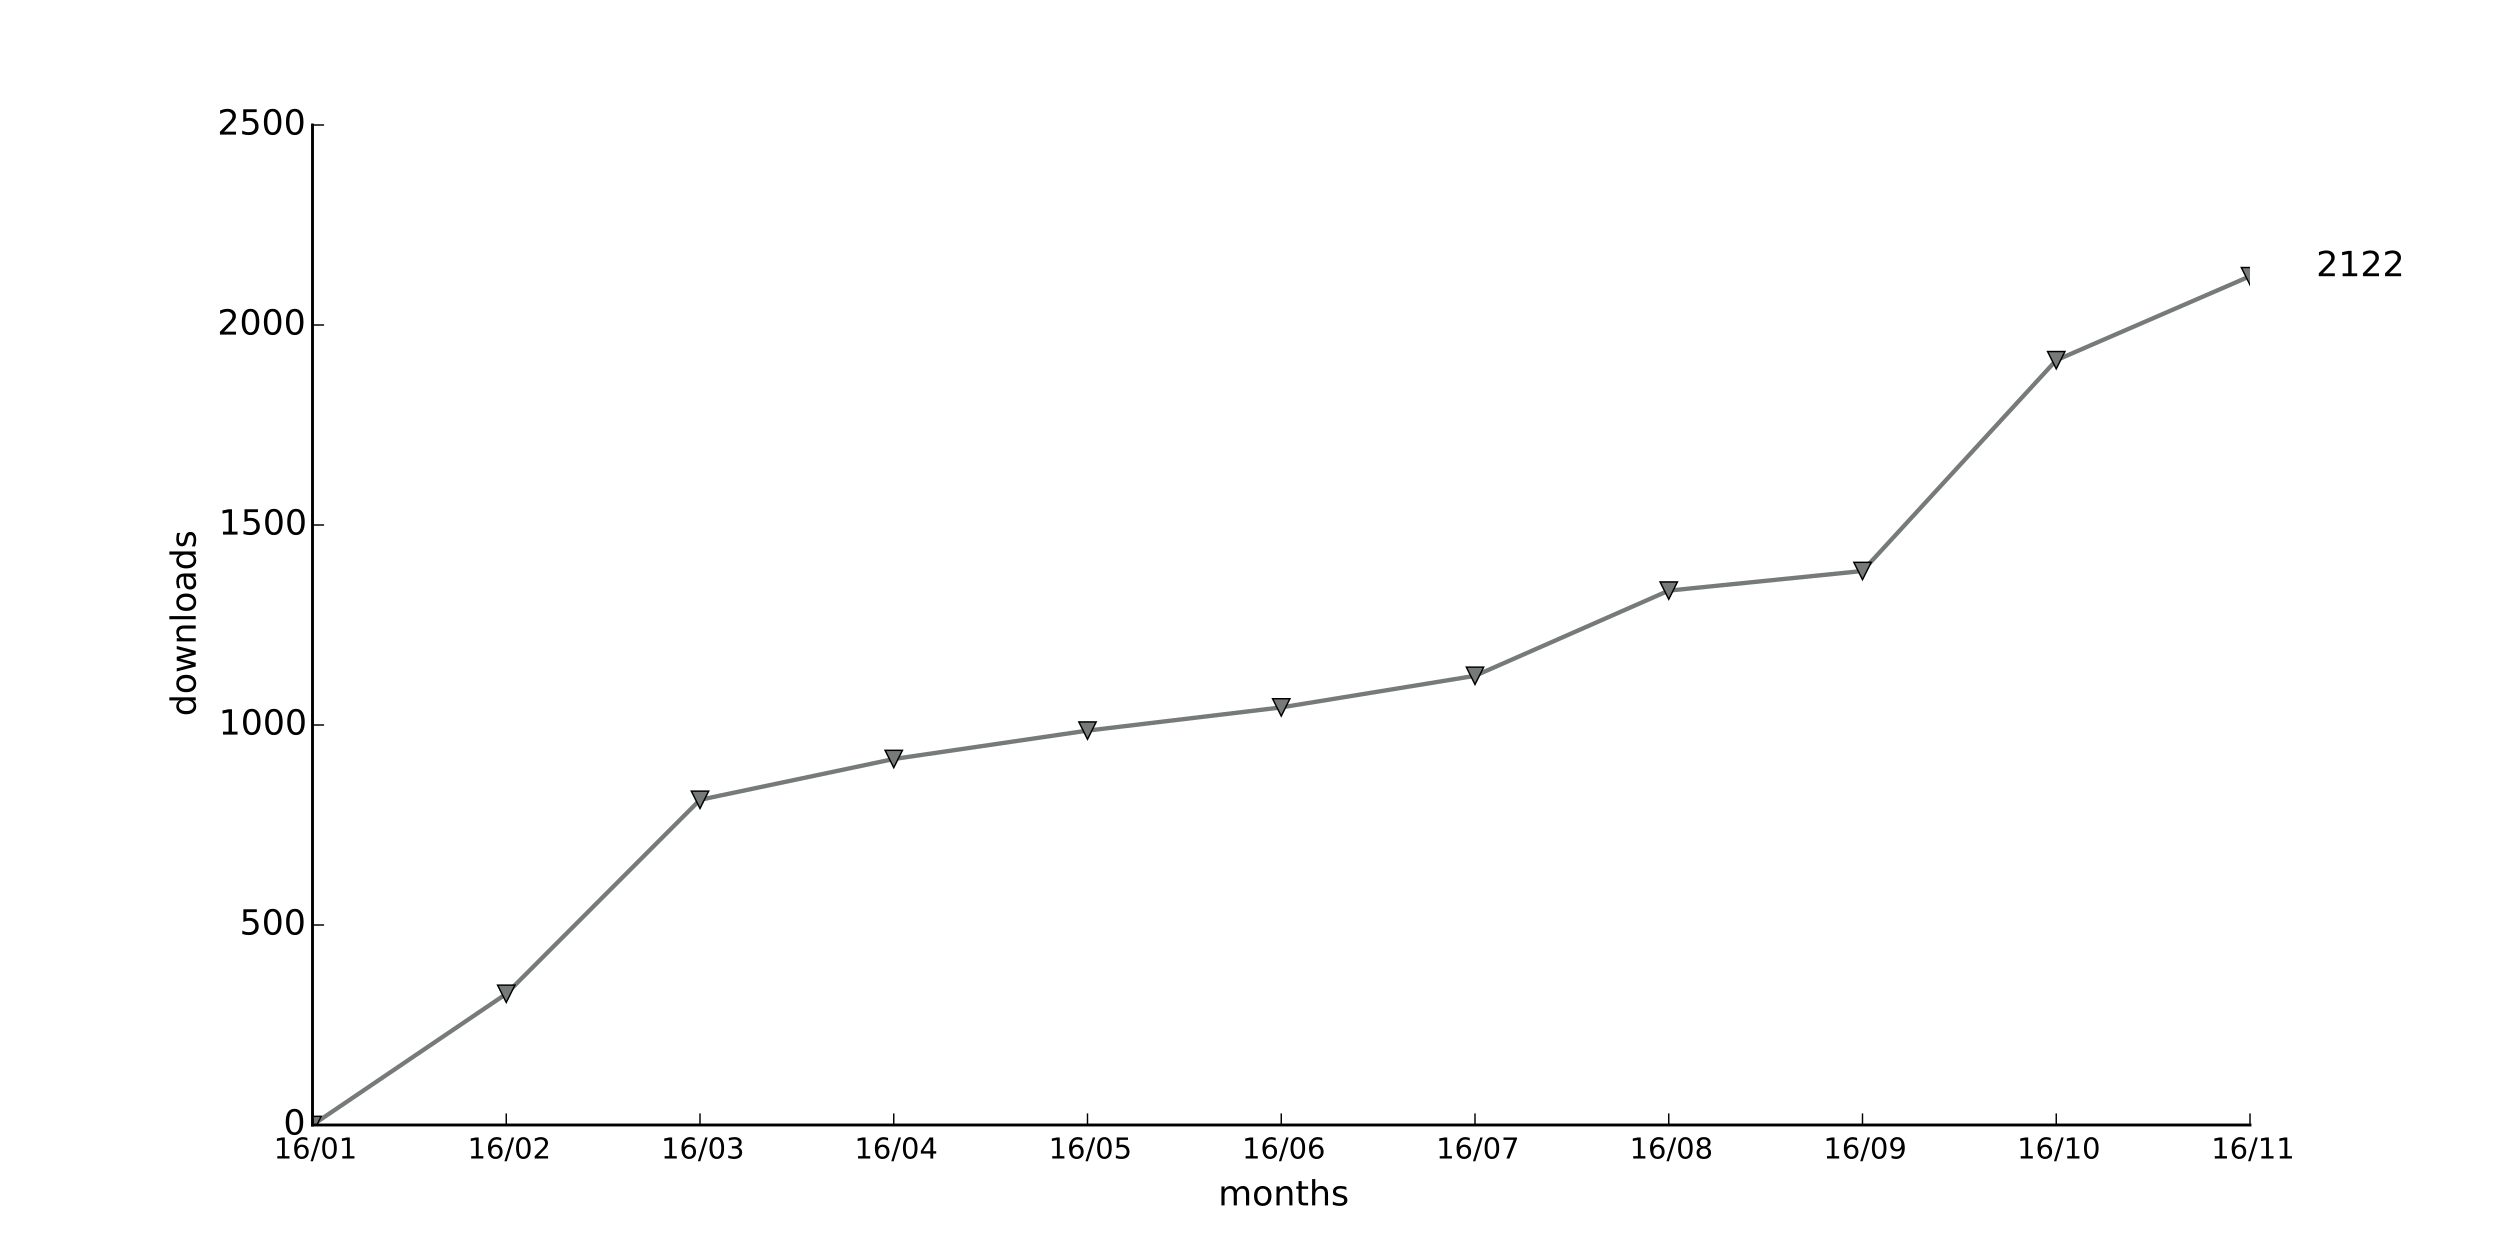
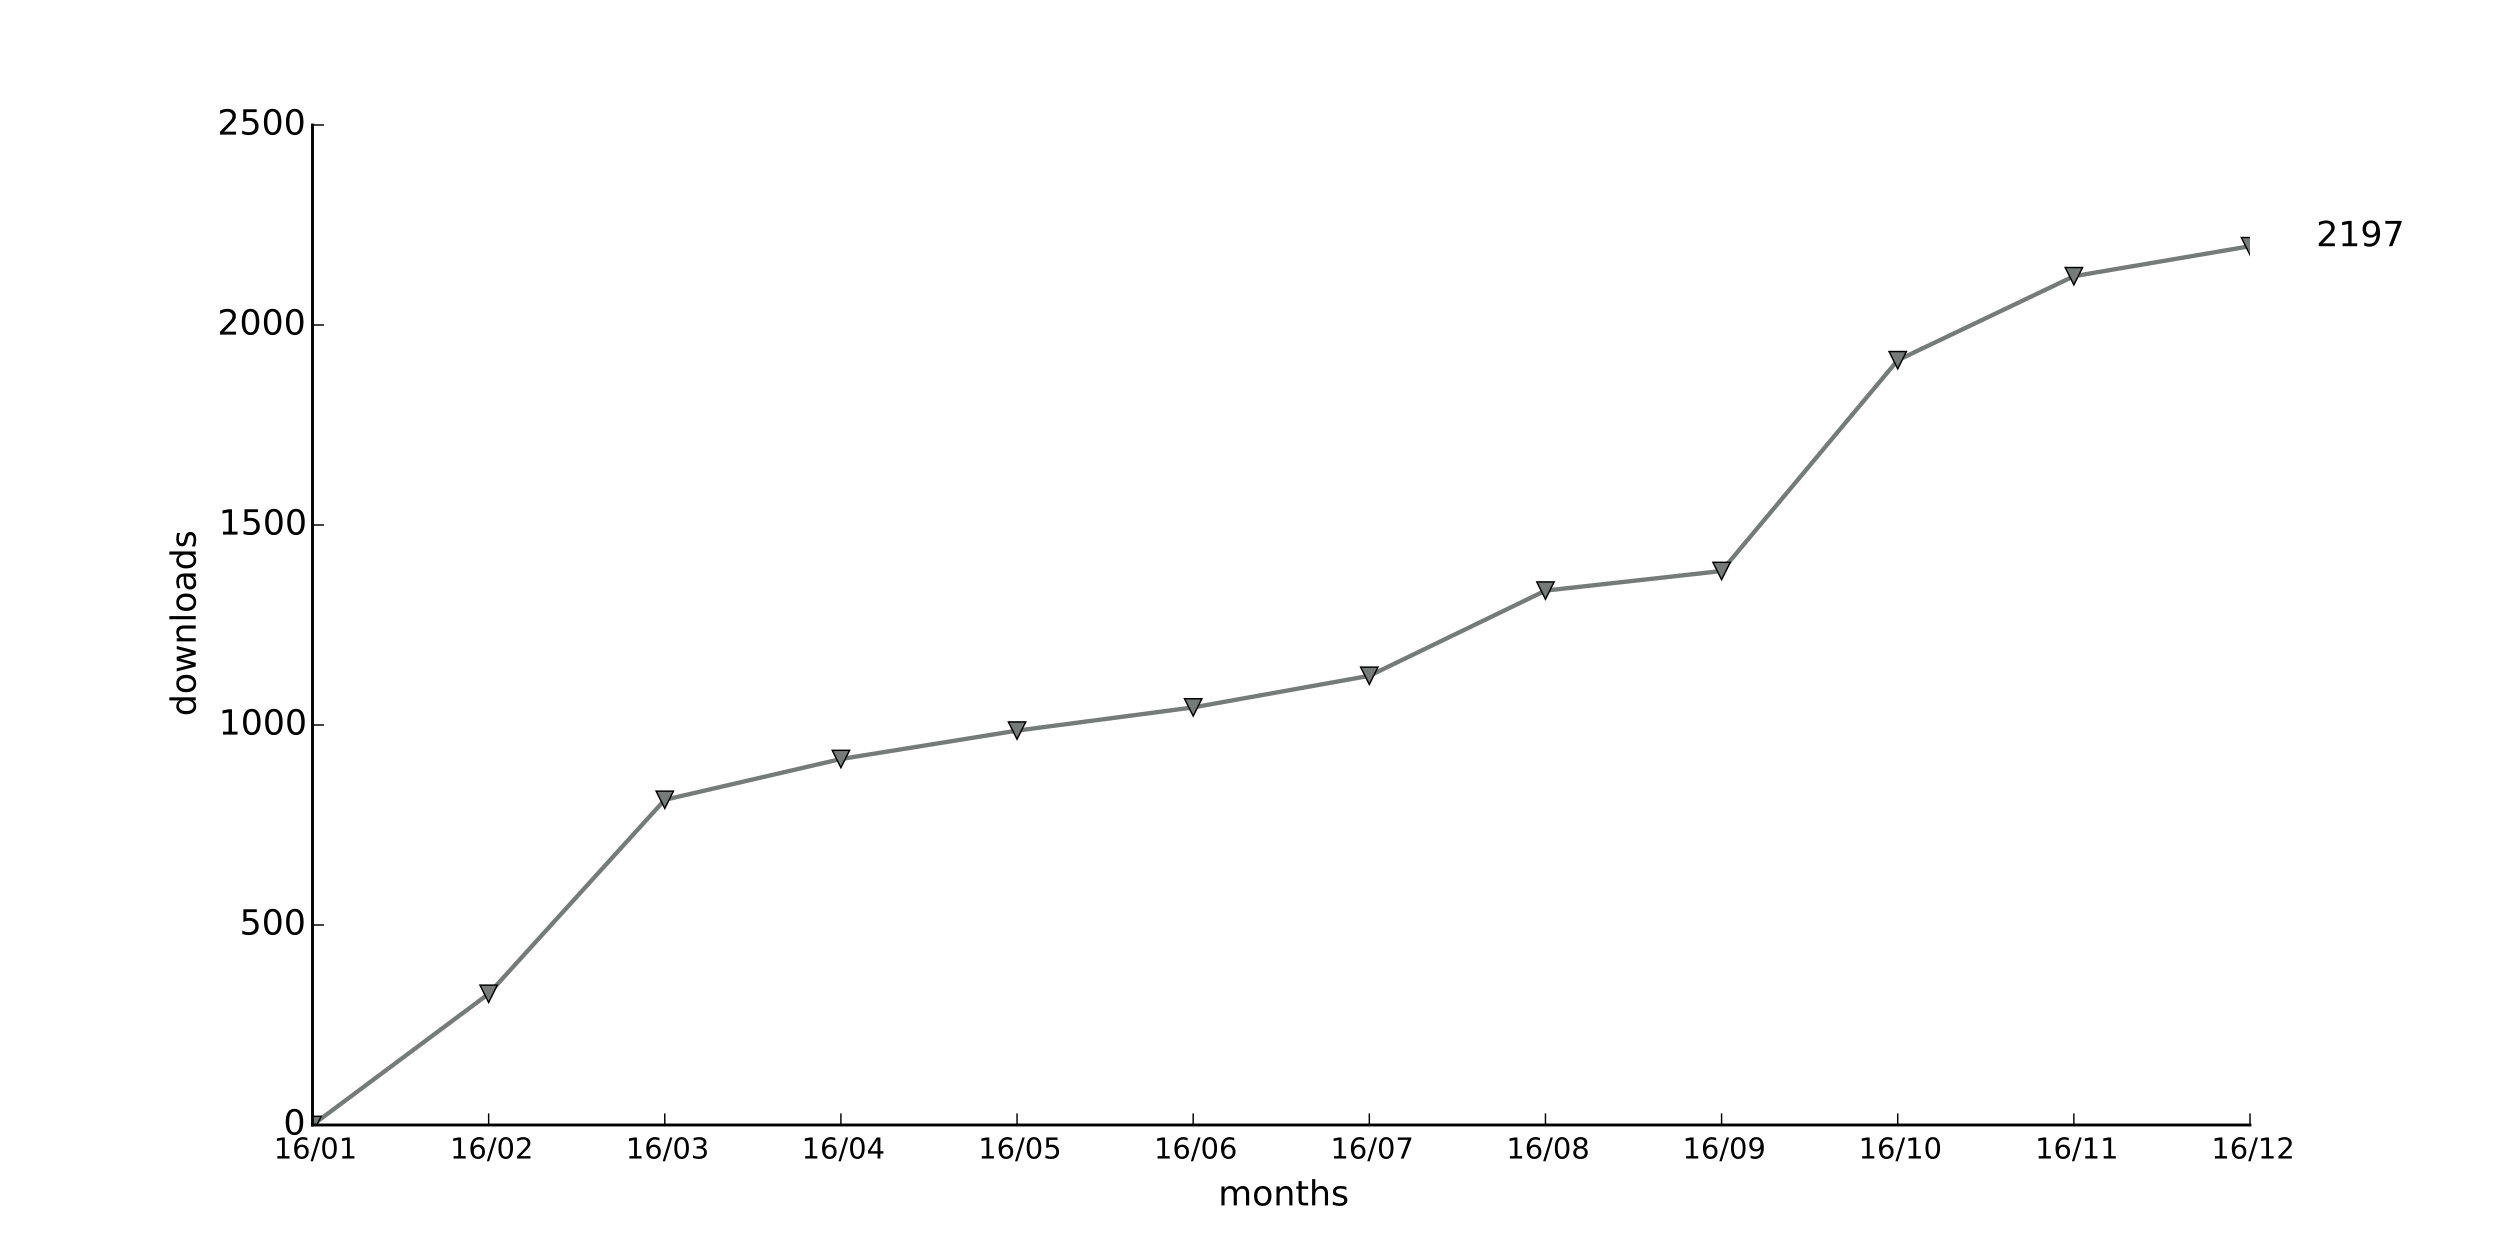
<svg xmlns="http://www.w3.org/2000/svg" xmlns:xlink="http://www.w3.org/1999/xlink" height="432pt" version="1.1" viewBox="0 0 864 432" width="864pt">
  <defs>
    <style type="text/css">
*{stroke-linecap:butt;stroke-linejoin:round;}
  </style>
  </defs>
  <g id="figure_1">
    <g id="patch_1">
      <path d=" M0 432 L864 432 L864 0 L0 0 z " style="fill:#ffffff;" />
    </g>
    <g id="axes_1">
      <g id="patch_2">
        <path d=" M108 388.8 L777.6 388.8 L777.6 43.2 L108 43.2 z " style="fill:#ffffff;" />
      </g>
      <g id="line2d_1">
-         <path clip-path="url(#pad36b945f0)" d=" M108 388.8 L174.96 343.457 L241.92 276.411 L308.88 262.31 L375.84 252.495 L442.8 244.477 L509.76 233.556 L576.72 204.111 L643.68 197.338 L710.64 124.485 L777.6 95.455" style="fill:none;stroke:#767b7a;stroke-linecap:square;stroke-width:1.5;" />
+         <path clip-path="url(#pad36b945f0)" d=" M108 388.8 L168.873 343.457 L229.745 276.411 L290.618 262.31 L351.491 252.495 L412.364 244.477 L473.236 233.556 L534.109 204.111 L594.982 197.338 L655.855 124.485 L716.727 95.455 L777.6 85.087" style="fill:none;stroke:#767b7a;stroke-linecap:square;stroke-width:1.5;" />
      </g>
      <g id="line2d_2">
        <defs>
          <path d=" M-3.67394e-16 3 L3 -3 L-3 -3 z " id="m0e0f72944e" style="stroke:#000000;stroke-linejoin:miter;stroke-width:0.5;" />
        </defs>
        <g clip-path="url(#pad36b945f0)">
          <use style="fill:#767b7a;stroke:#000000;stroke-linejoin:miter;stroke-width:0.5;" x="108.0" xlink:href="#m0e0f72944e" y="388.8" />
-           <use style="fill:#767b7a;stroke:#000000;stroke-linejoin:miter;stroke-width:0.5;" x="174.96" xlink:href="#m0e0f72944e" y="343.457" />
-           <use style="fill:#767b7a;stroke:#000000;stroke-linejoin:miter;stroke-width:0.5;" x="241.92" xlink:href="#m0e0f72944e" y="276.411" />
-           <use style="fill:#767b7a;stroke:#000000;stroke-linejoin:miter;stroke-width:0.5;" x="308.88" xlink:href="#m0e0f72944e" y="262.31" />
-           <use style="fill:#767b7a;stroke:#000000;stroke-linejoin:miter;stroke-width:0.5;" x="375.84" xlink:href="#m0e0f72944e" y="252.495" />
-           <use style="fill:#767b7a;stroke:#000000;stroke-linejoin:miter;stroke-width:0.5;" x="442.8" xlink:href="#m0e0f72944e" y="244.477" />
-           <use style="fill:#767b7a;stroke:#000000;stroke-linejoin:miter;stroke-width:0.5;" x="509.76" xlink:href="#m0e0f72944e" y="233.556" />
-           <use style="fill:#767b7a;stroke:#000000;stroke-linejoin:miter;stroke-width:0.5;" x="576.72" xlink:href="#m0e0f72944e" y="204.111" />
-           <use style="fill:#767b7a;stroke:#000000;stroke-linejoin:miter;stroke-width:0.5;" x="643.68" xlink:href="#m0e0f72944e" y="197.338" />
-           <use style="fill:#767b7a;stroke:#000000;stroke-linejoin:miter;stroke-width:0.5;" x="710.64" xlink:href="#m0e0f72944e" y="124.485" />
-           <use style="fill:#767b7a;stroke:#000000;stroke-linejoin:miter;stroke-width:0.5;" x="777.6" xlink:href="#m0e0f72944e" y="95.455" />
+           <use style="fill:#767b7a;stroke:#000000;stroke-linejoin:miter;stroke-width:0.5;" x="168.873" xlink:href="#m0e0f72944e" y="343.457" />
+           <use style="fill:#767b7a;stroke:#000000;stroke-linejoin:miter;stroke-width:0.5;" x="229.745" xlink:href="#m0e0f72944e" y="276.411" />
+           <use style="fill:#767b7a;stroke:#000000;stroke-linejoin:miter;stroke-width:0.5;" x="290.618" xlink:href="#m0e0f72944e" y="262.31" />
+           <use style="fill:#767b7a;stroke:#000000;stroke-linejoin:miter;stroke-width:0.5;" x="351.491" xlink:href="#m0e0f72944e" y="252.495" />
+           <use style="fill:#767b7a;stroke:#000000;stroke-linejoin:miter;stroke-width:0.5;" x="412.364" xlink:href="#m0e0f72944e" y="244.477" />
+           <use style="fill:#767b7a;stroke:#000000;stroke-linejoin:miter;stroke-width:0.5;" x="473.236" xlink:href="#m0e0f72944e" y="233.556" />
+           <use style="fill:#767b7a;stroke:#000000;stroke-linejoin:miter;stroke-width:0.5;" x="534.109" xlink:href="#m0e0f72944e" y="204.111" />
+           <use style="fill:#767b7a;stroke:#000000;stroke-linejoin:miter;stroke-width:0.5;" x="594.982" xlink:href="#m0e0f72944e" y="197.338" />
+           <use style="fill:#767b7a;stroke:#000000;stroke-linejoin:miter;stroke-width:0.5;" x="655.855" xlink:href="#m0e0f72944e" y="124.485" />
+           <use style="fill:#767b7a;stroke:#000000;stroke-linejoin:miter;stroke-width:0.5;" x="716.727" xlink:href="#m0e0f72944e" y="95.455" />
+           <use style="fill:#767b7a;stroke:#000000;stroke-linejoin:miter;stroke-width:0.5;" x="777.6" xlink:href="#m0e0f72944e" y="85.087" />
        </g>
      </g>
      <g id="patch_3">
        <path d=" M108 388.8 L777.6 388.8" style="fill:none;stroke:#000000;stroke-linecap:square;stroke-linejoin:miter;" />
      </g>
      <g id="patch_4">
        <path d=" M108 388.8 L108 43.2" style="fill:none;stroke:#000000;stroke-linecap:square;stroke-linejoin:miter;" />
      </g>
      <g id="matplotlib.axis_1">
        <g id="xtick_1">
          <g id="line2d_3">
            <defs>
              <path d=" M0 0 L0 -4" id="m93b0483c22" style="stroke:#000000;stroke-width:0.5;" />
            </defs>
            <g>
              <use style="stroke:#000000;stroke-width:0.5;" x="108.0" xlink:href="#m93b0483c22" y="388.8" />
            </g>
          </g>
          <g id="text_1">
            <defs>
              <path d=" M31.781 66.406 Q24.172 66.406 20.328 58.906 Q16.5 51.422 16.5 36.375 Q16.5 21.391 20.328 13.891 Q24.172 6.391 31.781 6.391 Q39.453 6.391 43.281 13.891 Q47.125 21.391 47.125 36.375 Q47.125 51.422 43.281 58.906 Q39.453 66.406 31.781 66.406 M31.781 74.219 Q44.047 74.219 50.516 64.516 Q56.984 54.828 56.984 36.375 Q56.984 17.969 50.516 8.266 Q44.047 -1.422 31.781 -1.422 Q19.531 -1.422 13.062 8.266 Q6.594 17.969 6.594 36.375 Q6.594 54.828 13.062 64.516 Q19.531 74.219 31.781 74.219" id="BitstreamVeraSans-Roman-30" />
              <path d=" M12.406 8.297 L28.516 8.297 L28.516 63.922 L10.984 60.406 L10.984 69.391 L28.422 72.906 L38.281 72.906 L38.281 8.297 L54.391 8.297 L54.391 0 L12.406 0 z " id="BitstreamVeraSans-Roman-31" />
              <path d=" M33.016 40.375 Q26.375 40.375 22.484 35.828 Q18.609 31.297 18.609 23.391 Q18.609 15.531 22.484 10.953 Q26.375 6.391 33.016 6.391 Q39.656 6.391 43.531 10.953 Q47.406 15.531 47.406 23.391 Q47.406 31.297 43.531 35.828 Q39.656 40.375 33.016 40.375 M52.594 71.297 L52.594 62.312 Q48.875 64.062 45.094 64.984 Q41.312 65.922 37.594 65.922 Q27.828 65.922 22.672 59.328 Q17.531 52.734 16.797 39.406 Q19.672 43.656 24.016 45.922 Q28.375 48.188 33.594 48.188 Q44.578 48.188 50.953 41.516 Q57.328 34.859 57.328 23.391 Q57.328 12.156 50.688 5.359 Q44.047 -1.422 33.016 -1.422 Q20.359 -1.422 13.672 8.266 Q6.984 17.969 6.984 36.375 Q6.984 53.656 15.188 63.938 Q23.391 74.219 37.203 74.219 Q40.922 74.219 44.703 73.484 Q48.484 72.75 52.594 71.297" id="BitstreamVeraSans-Roman-36" />
              <path d=" M25.391 72.906 L33.688 72.906 L8.297 -9.281 L0 -9.281 z " id="BitstreamVeraSans-Roman-2f" />
            </defs>
            <g transform="translate(94.60156 400.3984)scale(0.1 -0.1)">
              <use xlink:href="#BitstreamVeraSans-Roman-31" />
              <use x="63.623" xlink:href="#BitstreamVeraSans-Roman-36" />
              <use x="127.246" xlink:href="#BitstreamVeraSans-Roman-2f" />
              <use x="160.938" xlink:href="#BitstreamVeraSans-Roman-30" />
              <use x="224.561" xlink:href="#BitstreamVeraSans-Roman-31" />
            </g>
          </g>
        </g>
        <g id="xtick_2">
          <g id="line2d_4">
            <g>
-               <use style="stroke:#000000;stroke-width:0.5;" x="174.96" xlink:href="#m93b0483c22" y="388.8" />
+               <use style="stroke:#000000;stroke-width:0.5;" x="168.873" xlink:href="#m93b0483c22" y="388.8" />
            </g>
          </g>
          <g id="text_2">
            <defs>
              <path d=" M19.188 8.297 L53.609 8.297 L53.609 0 L7.328 0 L7.328 8.297 Q12.938 14.109 22.625 23.891 Q32.328 33.688 34.812 36.531 Q39.547 41.844 41.422 45.531 Q43.312 49.219 43.312 52.781 Q43.312 58.594 39.234 62.25 Q35.156 65.922 28.609 65.922 Q23.969 65.922 18.812 64.312 Q13.672 62.703 7.812 59.422 L7.812 69.391 Q13.766 71.781 18.938 73 Q24.125 74.219 28.422 74.219 Q39.75 74.219 46.484 68.547 Q53.219 62.891 53.219 53.422 Q53.219 48.922 51.531 44.891 Q49.859 40.875 45.406 35.406 Q44.188 33.984 37.641 27.219 Q31.109 20.453 19.188 8.297" id="BitstreamVeraSans-Roman-32" />
            </defs>
-             <g transform="translate(161.6006 400.3984)scale(0.1 -0.1)">
+             <g transform="translate(155.5134 400.3984)scale(0.1 -0.1)">
              <use xlink:href="#BitstreamVeraSans-Roman-31" />
              <use x="63.623" xlink:href="#BitstreamVeraSans-Roman-36" />
              <use x="127.246" xlink:href="#BitstreamVeraSans-Roman-2f" />
              <use x="160.938" xlink:href="#BitstreamVeraSans-Roman-30" />
              <use x="224.561" xlink:href="#BitstreamVeraSans-Roman-32" />
            </g>
          </g>
        </g>
        <g id="xtick_3">
          <g id="line2d_5">
            <g>
-               <use style="stroke:#000000;stroke-width:0.5;" x="241.92" xlink:href="#m93b0483c22" y="388.8" />
+               <use style="stroke:#000000;stroke-width:0.5;" x="229.745" xlink:href="#m93b0483c22" y="388.8" />
            </g>
          </g>
          <g id="text_3">
            <defs>
              <path d=" M40.578 39.312 Q47.656 37.797 51.625 33 Q55.609 28.219 55.609 21.188 Q55.609 10.406 48.188 4.484 Q40.766 -1.422 27.094 -1.422 Q22.516 -1.422 17.656 -0.516 Q12.797 0.391 7.625 2.203 L7.625 11.719 Q11.719 9.328 16.594 8.109 Q21.484 6.891 26.812 6.891 Q36.078 6.891 40.938 10.547 Q45.797 14.203 45.797 21.188 Q45.797 27.641 41.281 31.266 Q36.766 34.906 28.719 34.906 L20.219 34.906 L20.219 43.016 L29.109 43.016 Q36.375 43.016 40.234 45.922 Q44.094 48.828 44.094 54.297 Q44.094 59.906 40.109 62.906 Q36.141 65.922 28.719 65.922 Q24.656 65.922 20.016 65.031 Q15.375 64.156 9.812 62.312 L9.812 71.094 Q15.438 72.656 20.344 73.438 Q25.25 74.219 29.594 74.219 Q40.828 74.219 47.359 69.109 Q53.906 64.016 53.906 55.328 Q53.906 49.266 50.438 45.094 Q46.969 40.922 40.578 39.312" id="BitstreamVeraSans-Roman-33" />
            </defs>
-             <g transform="translate(228.4606 400.3984)scale(0.1 -0.1)">
+             <g transform="translate(216.2861 400.3984)scale(0.1 -0.1)">
              <use xlink:href="#BitstreamVeraSans-Roman-31" />
              <use x="63.623" xlink:href="#BitstreamVeraSans-Roman-36" />
              <use x="127.246" xlink:href="#BitstreamVeraSans-Roman-2f" />
              <use x="160.938" xlink:href="#BitstreamVeraSans-Roman-30" />
              <use x="224.561" xlink:href="#BitstreamVeraSans-Roman-33" />
            </g>
          </g>
        </g>
        <g id="xtick_4">
          <g id="line2d_6">
            <g>
-               <use style="stroke:#000000;stroke-width:0.5;" x="308.88" xlink:href="#m93b0483c22" y="388.8" />
+               <use style="stroke:#000000;stroke-width:0.5;" x="290.618" xlink:href="#m93b0483c22" y="388.8" />
            </g>
          </g>
          <g id="text_4">
            <defs>
              <path d=" M37.797 64.312 L12.891 25.391 L37.797 25.391 z  M35.203 72.906 L47.609 72.906 L47.609 25.391 L58.016 25.391 L58.016 17.188 L47.609 17.188 L47.609 0 L37.797 0 L37.797 17.188 L4.891 17.188 L4.891 26.703 z " id="BitstreamVeraSans-Roman-34" />
            </defs>
-             <g transform="translate(295.3003 400.3984)scale(0.1 -0.1)">
+             <g transform="translate(277.0385 400.3984)scale(0.1 -0.1)">
              <use xlink:href="#BitstreamVeraSans-Roman-31" />
              <use x="63.623" xlink:href="#BitstreamVeraSans-Roman-36" />
              <use x="127.246" xlink:href="#BitstreamVeraSans-Roman-2f" />
              <use x="160.938" xlink:href="#BitstreamVeraSans-Roman-30" />
              <use x="224.561" xlink:href="#BitstreamVeraSans-Roman-34" />
            </g>
          </g>
        </g>
        <g id="xtick_5">
          <g id="line2d_7">
            <g>
-               <use style="stroke:#000000;stroke-width:0.5;" x="375.84" xlink:href="#m93b0483c22" y="388.8" />
+               <use style="stroke:#000000;stroke-width:0.5;" x="351.491" xlink:href="#m93b0483c22" y="388.8" />
            </g>
          </g>
          <g id="text_5">
            <defs>
              <path d=" M10.797 72.906 L49.516 72.906 L49.516 64.594 L19.828 64.594 L19.828 46.734 Q21.969 47.469 24.109 47.828 Q26.266 48.188 28.422 48.188 Q40.625 48.188 47.75 41.5 Q54.891 34.812 54.891 23.391 Q54.891 11.625 47.562 5.094 Q40.234 -1.422 26.906 -1.422 Q22.312 -1.422 17.547 -0.641 Q12.797 0.141 7.719 1.703 L7.719 11.625 Q12.109 9.234 16.797 8.062 Q21.484 6.891 26.703 6.891 Q35.156 6.891 40.078 11.328 Q45.016 15.766 45.016 23.391 Q45.016 31 40.078 35.438 Q35.156 39.891 26.703 39.891 Q22.75 39.891 18.812 39.016 Q14.891 38.141 10.797 36.281 z " id="BitstreamVeraSans-Roman-35" />
            </defs>
-             <g transform="translate(362.4166 400.3984)scale(0.1 -0.1)">
+             <g transform="translate(338.0675 400.3984)scale(0.1 -0.1)">
              <use xlink:href="#BitstreamVeraSans-Roman-31" />
              <use x="63.623" xlink:href="#BitstreamVeraSans-Roman-36" />
              <use x="127.246" xlink:href="#BitstreamVeraSans-Roman-2f" />
              <use x="160.938" xlink:href="#BitstreamVeraSans-Roman-30" />
              <use x="224.561" xlink:href="#BitstreamVeraSans-Roman-35" />
            </g>
          </g>
        </g>
        <g id="xtick_6">
          <g id="line2d_8">
            <g>
-               <use style="stroke:#000000;stroke-width:0.5;" x="442.8" xlink:href="#m93b0483c22" y="388.8" />
+               <use style="stroke:#000000;stroke-width:0.5;" x="412.364" xlink:href="#m93b0483c22" y="388.8" />
            </g>
          </g>
          <g id="text_6">
-             <g transform="translate(429.2547 400.3984)scale(0.1 -0.1)">
+             <g transform="translate(398.8183 400.3984)scale(0.1 -0.1)">
              <use xlink:href="#BitstreamVeraSans-Roman-31" />
              <use x="63.623" xlink:href="#BitstreamVeraSans-Roman-36" />
              <use x="127.246" xlink:href="#BitstreamVeraSans-Roman-2f" />
              <use x="160.938" xlink:href="#BitstreamVeraSans-Roman-30" />
              <use x="224.561" xlink:href="#BitstreamVeraSans-Roman-36" />
            </g>
          </g>
        </g>
        <g id="xtick_7">
          <g id="line2d_9">
            <g>
-               <use style="stroke:#000000;stroke-width:0.5;" x="509.76" xlink:href="#m93b0483c22" y="388.8" />
+               <use style="stroke:#000000;stroke-width:0.5;" x="473.236" xlink:href="#m93b0483c22" y="388.8" />
            </g>
          </g>
          <g id="text_7">
            <defs>
              <path d=" M8.203 72.906 L55.078 72.906 L55.078 68.703 L28.609 0 L18.312 0 L43.219 64.594 L8.203 64.594 z " id="BitstreamVeraSans-Roman-37" />
            </defs>
-             <g transform="translate(496.3272 400.3984)scale(0.1 -0.1)">
+             <g transform="translate(459.8036 400.3984)scale(0.1 -0.1)">
              <use xlink:href="#BitstreamVeraSans-Roman-31" />
              <use x="63.623" xlink:href="#BitstreamVeraSans-Roman-36" />
              <use x="127.246" xlink:href="#BitstreamVeraSans-Roman-2f" />
              <use x="160.938" xlink:href="#BitstreamVeraSans-Roman-30" />
              <use x="224.561" xlink:href="#BitstreamVeraSans-Roman-37" />
            </g>
          </g>
        </g>
        <g id="xtick_8">
          <g id="line2d_10">
            <g>
-               <use style="stroke:#000000;stroke-width:0.5;" x="576.72" xlink:href="#m93b0483c22" y="388.8" />
+               <use style="stroke:#000000;stroke-width:0.5;" x="534.109" xlink:href="#m93b0483c22" y="388.8" />
            </g>
          </g>
          <g id="text_8">
            <defs>
              <path d=" M31.781 34.625 Q24.75 34.625 20.719 30.859 Q16.703 27.094 16.703 20.516 Q16.703 13.922 20.719 10.156 Q24.75 6.391 31.781 6.391 Q38.812 6.391 42.859 10.172 Q46.922 13.969 46.922 20.516 Q46.922 27.094 42.891 30.859 Q38.875 34.625 31.781 34.625 M21.922 38.812 Q15.578 40.375 12.031 44.719 Q8.5 49.078 8.5 55.328 Q8.5 64.062 14.719 69.141 Q20.953 74.219 31.781 74.219 Q42.672 74.219 48.875 69.141 Q55.078 64.062 55.078 55.328 Q55.078 49.078 51.531 44.719 Q48 40.375 41.703 38.812 Q48.828 37.156 52.797 32.312 Q56.781 27.484 56.781 20.516 Q56.781 9.906 50.312 4.234 Q43.844 -1.422 31.781 -1.422 Q19.734 -1.422 13.25 4.234 Q6.781 9.906 6.781 20.516 Q6.781 27.484 10.781 32.312 Q14.797 37.156 21.922 38.812 M18.312 54.391 Q18.312 48.734 21.844 45.562 Q25.391 42.391 31.781 42.391 Q38.141 42.391 41.719 45.562 Q45.312 48.734 45.312 54.391 Q45.312 60.062 41.719 63.234 Q38.141 66.406 31.781 66.406 Q25.391 66.406 21.844 63.234 Q18.312 60.062 18.312 54.391" id="BitstreamVeraSans-Roman-38" />
            </defs>
-             <g transform="translate(563.202 400.3984)scale(0.1 -0.1)">
+             <g transform="translate(520.5911 400.3984)scale(0.1 -0.1)">
              <use xlink:href="#BitstreamVeraSans-Roman-31" />
              <use x="63.623" xlink:href="#BitstreamVeraSans-Roman-36" />
              <use x="127.246" xlink:href="#BitstreamVeraSans-Roman-2f" />
              <use x="160.938" xlink:href="#BitstreamVeraSans-Roman-30" />
              <use x="224.561" xlink:href="#BitstreamVeraSans-Roman-38" />
            </g>
          </g>
        </g>
        <g id="xtick_9">
          <g id="line2d_11">
            <g>
-               <use style="stroke:#000000;stroke-width:0.5;" x="643.68" xlink:href="#m93b0483c22" y="388.8" />
+               <use style="stroke:#000000;stroke-width:0.5;" x="594.982" xlink:href="#m93b0483c22" y="388.8" />
            </g>
          </g>
          <g id="text_9">
            <defs>
              <path d=" M10.984 1.516 L10.984 10.5 Q14.703 8.734 18.5 7.812 Q22.312 6.891 25.984 6.891 Q35.75 6.891 40.891 13.453 Q46.047 20.016 46.781 33.406 Q43.953 29.203 39.594 26.953 Q35.25 24.703 29.984 24.703 Q19.047 24.703 12.672 31.312 Q6.297 37.938 6.297 49.422 Q6.297 60.641 12.938 67.422 Q19.578 74.219 30.609 74.219 Q43.266 74.219 49.922 64.516 Q56.594 54.828 56.594 36.375 Q56.594 19.141 48.406 8.859 Q40.234 -1.422 26.422 -1.422 Q22.703 -1.422 18.891 -0.688 Q15.094 0.047 10.984 1.516 M30.609 32.422 Q37.25 32.422 41.125 36.953 Q45.016 41.5 45.016 49.422 Q45.016 57.281 41.125 61.844 Q37.25 66.406 30.609 66.406 Q23.969 66.406 20.094 61.844 Q16.219 57.281 16.219 49.422 Q16.219 41.5 20.094 36.953 Q23.969 32.422 30.609 32.422" id="BitstreamVeraSans-Roman-39" />
            </defs>
-             <g transform="translate(630.1714 400.3984)scale(0.1 -0.1)">
+             <g transform="translate(581.4732 400.3984)scale(0.1 -0.1)">
              <use xlink:href="#BitstreamVeraSans-Roman-31" />
              <use x="63.623" xlink:href="#BitstreamVeraSans-Roman-36" />
              <use x="127.246" xlink:href="#BitstreamVeraSans-Roman-2f" />
              <use x="160.938" xlink:href="#BitstreamVeraSans-Roman-30" />
              <use x="224.561" xlink:href="#BitstreamVeraSans-Roman-39" />
            </g>
          </g>
        </g>
        <g id="xtick_10">
          <g id="line2d_12">
            <g>
-               <use style="stroke:#000000;stroke-width:0.5;" x="710.64" xlink:href="#m93b0483c22" y="388.8" />
+               <use style="stroke:#000000;stroke-width:0.5;" x="655.855" xlink:href="#m93b0483c22" y="388.8" />
            </g>
          </g>
          <g id="text_10">
-             <g transform="translate(697.1119 400.3984)scale(0.1 -0.1)">
+             <g transform="translate(642.3264 400.3984)scale(0.1 -0.1)">
              <use xlink:href="#BitstreamVeraSans-Roman-31" />
              <use x="63.623" xlink:href="#BitstreamVeraSans-Roman-36" />
              <use x="127.246" xlink:href="#BitstreamVeraSans-Roman-2f" />
              <use x="160.938" xlink:href="#BitstreamVeraSans-Roman-31" />
              <use x="224.561" xlink:href="#BitstreamVeraSans-Roman-30" />
            </g>
          </g>
        </g>
        <g id="xtick_11">
          <g id="line2d_13">
            <g>
-               <use style="stroke:#000000;stroke-width:0.5;" x="777.6" xlink:href="#m93b0483c22" y="388.8" />
+               <use style="stroke:#000000;stroke-width:0.5;" x="716.727" xlink:href="#m93b0483c22" y="388.8" />
            </g>
          </g>
          <g id="text_11">
-             <g transform="translate(764.2016 400.3984)scale(0.1 -0.1)">
+             <g transform="translate(703.3288 400.3984)scale(0.1 -0.1)">
              <use xlink:href="#BitstreamVeraSans-Roman-31" />
              <use x="63.623" xlink:href="#BitstreamVeraSans-Roman-36" />
              <use x="127.246" xlink:href="#BitstreamVeraSans-Roman-2f" />
              <use x="160.938" xlink:href="#BitstreamVeraSans-Roman-31" />
              <use x="224.561" xlink:href="#BitstreamVeraSans-Roman-31" />
            </g>
          </g>
        </g>
-         <g id="text_12">
+         <g id="xtick_12">
+           <g id="line2d_14">
+             <g>
+               <use style="stroke:#000000;stroke-width:0.5;" x="777.6" xlink:href="#m93b0483c22" y="388.8" />
+             </g>
+           </g>
+           <g id="text_12">
+             <g transform="translate(764.2406 400.3984)scale(0.1 -0.1)">
+               <use xlink:href="#BitstreamVeraSans-Roman-31" />
+               <use x="63.623" xlink:href="#BitstreamVeraSans-Roman-36" />
+               <use x="127.246" xlink:href="#BitstreamVeraSans-Roman-2f" />
+               <use x="160.938" xlink:href="#BitstreamVeraSans-Roman-31" />
+               <use x="224.561" xlink:href="#BitstreamVeraSans-Roman-32" />
+             </g>
+           </g>
+         </g>
+         <g id="text_13">
          <defs>
            <path d=" M54.891 33.016 L54.891 0 L45.906 0 L45.906 32.719 Q45.906 40.484 42.875 44.328 Q39.844 48.188 33.797 48.188 Q26.516 48.188 22.312 43.547 Q18.109 38.922 18.109 30.906 L18.109 0 L9.078 0 L9.078 54.688 L18.109 54.688 L18.109 46.188 Q21.344 51.125 25.703 53.562 Q30.078 56 35.797 56 Q45.219 56 50.047 50.172 Q54.891 44.344 54.891 33.016" id="BitstreamVeraSans-Roman-6e" />
            <path d=" M52 44.188 Q55.375 50.25 60.062 53.125 Q64.75 56 71.094 56 Q79.641 56 84.281 50.016 Q88.922 44.047 88.922 33.016 L88.922 0 L79.891 0 L79.891 32.719 Q79.891 40.578 77.094 44.375 Q74.312 48.188 68.609 48.188 Q61.625 48.188 57.562 43.547 Q53.516 38.922 53.516 30.906 L53.516 0 L44.484 0 L44.484 32.719 Q44.484 40.625 41.703 44.406 Q38.922 48.188 33.109 48.188 Q26.219 48.188 22.156 43.531 Q18.109 38.875 18.109 30.906 L18.109 0 L9.078 0 L9.078 54.688 L18.109 54.688 L18.109 46.188 Q21.188 51.219 25.484 53.609 Q29.781 56 35.688 56 Q41.656 56 45.828 52.969 Q50 49.953 52 44.188" id="BitstreamVeraSans-Roman-6d" />
            <path d=" M30.609 48.391 Q23.391 48.391 19.188 42.75 Q14.984 37.109 14.984 27.297 Q14.984 17.484 19.156 11.844 Q23.344 6.203 30.609 6.203 Q37.797 6.203 41.984 11.859 Q46.188 17.531 46.188 27.297 Q46.188 37.016 41.984 42.703 Q37.797 48.391 30.609 48.391 M30.609 56 Q42.328 56 49.016 48.375 Q55.719 40.766 55.719 27.297 Q55.719 13.875 49.016 6.219 Q42.328 -1.422 30.609 -1.422 Q18.844 -1.422 12.172 6.219 Q5.516 13.875 5.516 27.297 Q5.516 40.766 12.172 48.375 Q18.844 56 30.609 56" id="BitstreamVeraSans-Roman-6f" />
            <path d=" M54.891 33.016 L54.891 0 L45.906 0 L45.906 32.719 Q45.906 40.484 42.875 44.328 Q39.844 48.188 33.797 48.188 Q26.516 48.188 22.312 43.547 Q18.109 38.922 18.109 30.906 L18.109 0 L9.078 0 L9.078 75.984 L18.109 75.984 L18.109 46.188 Q21.344 51.125 25.703 53.562 Q30.078 56 35.797 56 Q45.219 56 50.047 50.172 Q54.891 44.344 54.891 33.016" id="BitstreamVeraSans-Roman-68" />
            <path d=" M18.312 70.219 L18.312 54.688 L36.812 54.688 L36.812 47.703 L18.312 47.703 L18.312 18.016 Q18.312 11.328 20.141 9.422 Q21.969 7.516 27.594 7.516 L36.812 7.516 L36.812 0 L27.594 0 Q17.188 0 13.234 3.875 Q9.281 7.766 9.281 18.016 L9.281 47.703 L2.688 47.703 L2.688 54.688 L9.281 54.688 L9.281 70.219 z " id="BitstreamVeraSans-Roman-74" />
            <path d=" M44.281 53.078 L44.281 44.578 Q40.484 46.531 36.375 47.5 Q32.281 48.484 27.875 48.484 Q21.188 48.484 17.844 46.438 Q14.5 44.391 14.5 40.281 Q14.5 37.156 16.891 35.375 Q19.281 33.594 26.516 31.984 L29.594 31.297 Q39.156 29.25 43.188 25.516 Q47.219 21.781 47.219 15.094 Q47.219 7.469 41.188 3.016 Q35.156 -1.422 24.609 -1.422 Q20.219 -1.422 15.453 -0.562 Q10.688 0.297 5.422 2 L5.422 11.281 Q10.406 8.688 15.234 7.391 Q20.062 6.109 24.812 6.109 Q31.156 6.109 34.562 8.281 Q37.984 10.453 37.984 14.406 Q37.984 18.062 35.516 20.016 Q33.062 21.969 24.703 23.781 L21.578 24.516 Q13.234 26.266 9.516 29.906 Q5.812 33.547 5.812 39.891 Q5.812 47.609 11.281 51.797 Q16.75 56 26.812 56 Q31.781 56 36.172 55.266 Q40.578 54.547 44.281 53.078" id="BitstreamVeraSans-Roman-73" />
          </defs>
          <g transform="translate(421.0387 416.5962)scale(0.12 -0.12)">
            <use xlink:href="#BitstreamVeraSans-Roman-6d" />
            <use x="97.412" xlink:href="#BitstreamVeraSans-Roman-6f" />
            <use x="158.594" xlink:href="#BitstreamVeraSans-Roman-6e" />
            <use x="221.973" xlink:href="#BitstreamVeraSans-Roman-74" />
            <use x="261.182" xlink:href="#BitstreamVeraSans-Roman-68" />
            <use x="324.561" xlink:href="#BitstreamVeraSans-Roman-73" />
          </g>
        </g>
      </g>
      <g id="matplotlib.axis_2">
        <g id="ytick_1">
-           <g id="line2d_14">
+           <g id="line2d_15">
            <defs>
              <path d=" M0 0 L4 0" id="m728421d6d4" style="stroke:#000000;stroke-width:0.5;" />
            </defs>
            <g>
              <use style="stroke:#000000;stroke-width:0.5;" x="108.0" xlink:href="#m728421d6d4" y="388.8" />
            </g>
          </g>
-           <g id="text_13">
+           <g id="text_14">
            <g transform="translate(97.95312 392.1112)scale(0.12 -0.12)">
              <use xlink:href="#BitstreamVeraSans-Roman-30" />
            </g>
          </g>
        </g>
        <g id="ytick_2">
-           <g id="line2d_15">
+           <g id="line2d_16">
            <g>
              <use style="stroke:#000000;stroke-width:0.5;" x="108.0" xlink:href="#m728421d6d4" y="319.68" />
            </g>
          </g>
-           <g id="text_14">
+           <g id="text_15">
            <g transform="translate(82.81812 322.9912)scale(0.12 -0.12)">
              <use xlink:href="#BitstreamVeraSans-Roman-35" />
              <use x="63.623" xlink:href="#BitstreamVeraSans-Roman-30" />
              <use x="127.246" xlink:href="#BitstreamVeraSans-Roman-30" />
            </g>
          </g>
        </g>
        <g id="ytick_3">
-           <g id="line2d_16">
+           <g id="line2d_17">
            <g>
              <use style="stroke:#000000;stroke-width:0.5;" x="108.0" xlink:href="#m728421d6d4" y="250.56" />
            </g>
          </g>
-           <g id="text_15">
+           <g id="text_16">
            <g transform="translate(75.575 253.8713)scale(0.12 -0.12)">
              <use xlink:href="#BitstreamVeraSans-Roman-31" />
              <use x="63.623" xlink:href="#BitstreamVeraSans-Roman-30" />
              <use x="127.246" xlink:href="#BitstreamVeraSans-Roman-30" />
              <use x="190.869" xlink:href="#BitstreamVeraSans-Roman-30" />
            </g>
          </g>
        </g>
        <g id="ytick_4">
-           <g id="line2d_17">
+           <g id="line2d_18">
            <g>
              <use style="stroke:#000000;stroke-width:0.5;" x="108.0" xlink:href="#m728421d6d4" y="181.44" />
            </g>
          </g>
-           <g id="text_16">
+           <g id="text_17">
            <g transform="translate(75.575 184.7512)scale(0.12 -0.12)">
              <use xlink:href="#BitstreamVeraSans-Roman-31" />
              <use x="63.623" xlink:href="#BitstreamVeraSans-Roman-35" />
              <use x="127.246" xlink:href="#BitstreamVeraSans-Roman-30" />
              <use x="190.869" xlink:href="#BitstreamVeraSans-Roman-30" />
            </g>
          </g>
        </g>
        <g id="ytick_5">
-           <g id="line2d_18">
+           <g id="line2d_19">
            <g>
              <use style="stroke:#000000;stroke-width:0.5;" x="108.0" xlink:href="#m728421d6d4" y="112.32" />
            </g>
          </g>
-           <g id="text_17">
+           <g id="text_18">
            <g transform="translate(75.13625 115.6312)scale(0.12 -0.12)">
              <use xlink:href="#BitstreamVeraSans-Roman-32" />
              <use x="63.623" xlink:href="#BitstreamVeraSans-Roman-30" />
              <use x="127.246" xlink:href="#BitstreamVeraSans-Roman-30" />
              <use x="190.869" xlink:href="#BitstreamVeraSans-Roman-30" />
            </g>
          </g>
        </g>
        <g id="ytick_6">
-           <g id="line2d_19">
+           <g id="line2d_20">
            <g>
              <use style="stroke:#000000;stroke-width:0.5;" x="108.0" xlink:href="#m728421d6d4" y="43.2" />
            </g>
          </g>
-           <g id="text_18">
+           <g id="text_19">
            <g transform="translate(75.13625 46.51125)scale(0.12 -0.12)">
              <use xlink:href="#BitstreamVeraSans-Roman-32" />
              <use x="63.623" xlink:href="#BitstreamVeraSans-Roman-35" />
              <use x="127.246" xlink:href="#BitstreamVeraSans-Roman-30" />
              <use x="190.869" xlink:href="#BitstreamVeraSans-Roman-30" />
            </g>
          </g>
        </g>
-         <g id="text_19">
+         <g id="text_20">
          <defs>
            <path d=" M45.406 46.391 L45.406 75.984 L54.391 75.984 L54.391 0 L45.406 0 L45.406 8.203 Q42.578 3.328 38.25 0.953 Q33.938 -1.422 27.875 -1.422 Q17.969 -1.422 11.734 6.484 Q5.516 14.406 5.516 27.297 Q5.516 40.188 11.734 48.094 Q17.969 56 27.875 56 Q33.938 56 38.25 53.625 Q42.578 51.266 45.406 46.391 M14.797 27.297 Q14.797 17.391 18.875 11.75 Q22.953 6.109 30.078 6.109 Q37.203 6.109 41.297 11.75 Q45.406 17.391 45.406 27.297 Q45.406 37.203 41.297 42.844 Q37.203 48.484 30.078 48.484 Q22.953 48.484 18.875 42.844 Q14.797 37.203 14.797 27.297" id="BitstreamVeraSans-Roman-64" />
            <path d=" M34.281 27.484 Q23.391 27.484 19.188 25 Q14.984 22.516 14.984 16.5 Q14.984 11.719 18.141 8.906 Q21.297 6.109 26.703 6.109 Q34.188 6.109 38.703 11.406 Q43.219 16.703 43.219 25.484 L43.219 27.484 z  M52.203 31.203 L52.203 0 L43.219 0 L43.219 8.297 Q40.141 3.328 35.547 0.953 Q30.953 -1.422 24.312 -1.422 Q15.922 -1.422 10.953 3.297 Q6 8.016 6 15.922 Q6 25.141 12.172 29.828 Q18.359 34.516 30.609 34.516 L43.219 34.516 L43.219 35.406 Q43.219 41.609 39.141 45 Q35.062 48.391 27.688 48.391 Q23 48.391 18.547 47.266 Q14.109 46.141 10.016 43.891 L10.016 52.203 Q14.938 54.109 19.578 55.047 Q24.219 56 28.609 56 Q40.484 56 46.344 49.844 Q52.203 43.703 52.203 31.203" id="BitstreamVeraSans-Roman-61" />
            <path d=" M9.422 75.984 L18.406 75.984 L18.406 0 L9.422 0 z " id="BitstreamVeraSans-Roman-6c" />
            <path d=" M4.203 54.688 L13.188 54.688 L24.422 12.016 L35.594 54.688 L46.188 54.688 L57.422 12.016 L68.609 54.688 L77.594 54.688 L63.281 0 L52.688 0 L40.922 44.828 L29.109 0 L18.5 0 z " id="BitstreamVeraSans-Roman-77" />
          </defs>
          <g transform="translate(67.64062 247.5159)rotate(-90.0)scale(0.12 -0.12)">
            <use xlink:href="#BitstreamVeraSans-Roman-64" />
            <use x="63.477" xlink:href="#BitstreamVeraSans-Roman-6f" />
            <use x="124.658" xlink:href="#BitstreamVeraSans-Roman-77" />
            <use x="206.445" xlink:href="#BitstreamVeraSans-Roman-6e" />
            <use x="269.824" xlink:href="#BitstreamVeraSans-Roman-6c" />
            <use x="297.607" xlink:href="#BitstreamVeraSans-Roman-6f" />
            <use x="358.789" xlink:href="#BitstreamVeraSans-Roman-61" />
            <use x="420.068" xlink:href="#BitstreamVeraSans-Roman-64" />
            <use x="483.545" xlink:href="#BitstreamVeraSans-Roman-73" />
          </g>
        </g>
      </g>
-       <g id="text_20">
+       <g id="text_21">
        <defs>
          <path id="BitstreamVeraSans-Roman-20" />
        </defs>
-         <g transform="translate(777.6 95.45472)scale(0.12 -0.12)">
+         <g transform="translate(777.6 85.08672)scale(0.12 -0.12)">
          <use xlink:href="#BitstreamVeraSans-Roman-20" />
          <use x="31.787" xlink:href="#BitstreamVeraSans-Roman-20" />
          <use x="63.574" xlink:href="#BitstreamVeraSans-Roman-20" />
          <use x="95.361" xlink:href="#BitstreamVeraSans-Roman-20" />
          <use x="127.148" xlink:href="#BitstreamVeraSans-Roman-20" />
          <use x="158.936" xlink:href="#BitstreamVeraSans-Roman-20" />
          <use x="190.723" xlink:href="#BitstreamVeraSans-Roman-32" />
          <use x="254.346" xlink:href="#BitstreamVeraSans-Roman-31" />
-           <use x="317.969" xlink:href="#BitstreamVeraSans-Roman-32" />
-           <use x="381.592" xlink:href="#BitstreamVeraSans-Roman-32" />
+           <use x="317.969" xlink:href="#BitstreamVeraSans-Roman-39" />
+           <use x="381.592" xlink:href="#BitstreamVeraSans-Roman-37" />
        </g>
      </g>
    </g>
  </g>
  <defs>
    <clipPath id="pad36b945f0">
      <rect height="345.6" width="669.6" x="108.0" y="43.2" />
    </clipPath>
  </defs>
</svg>
